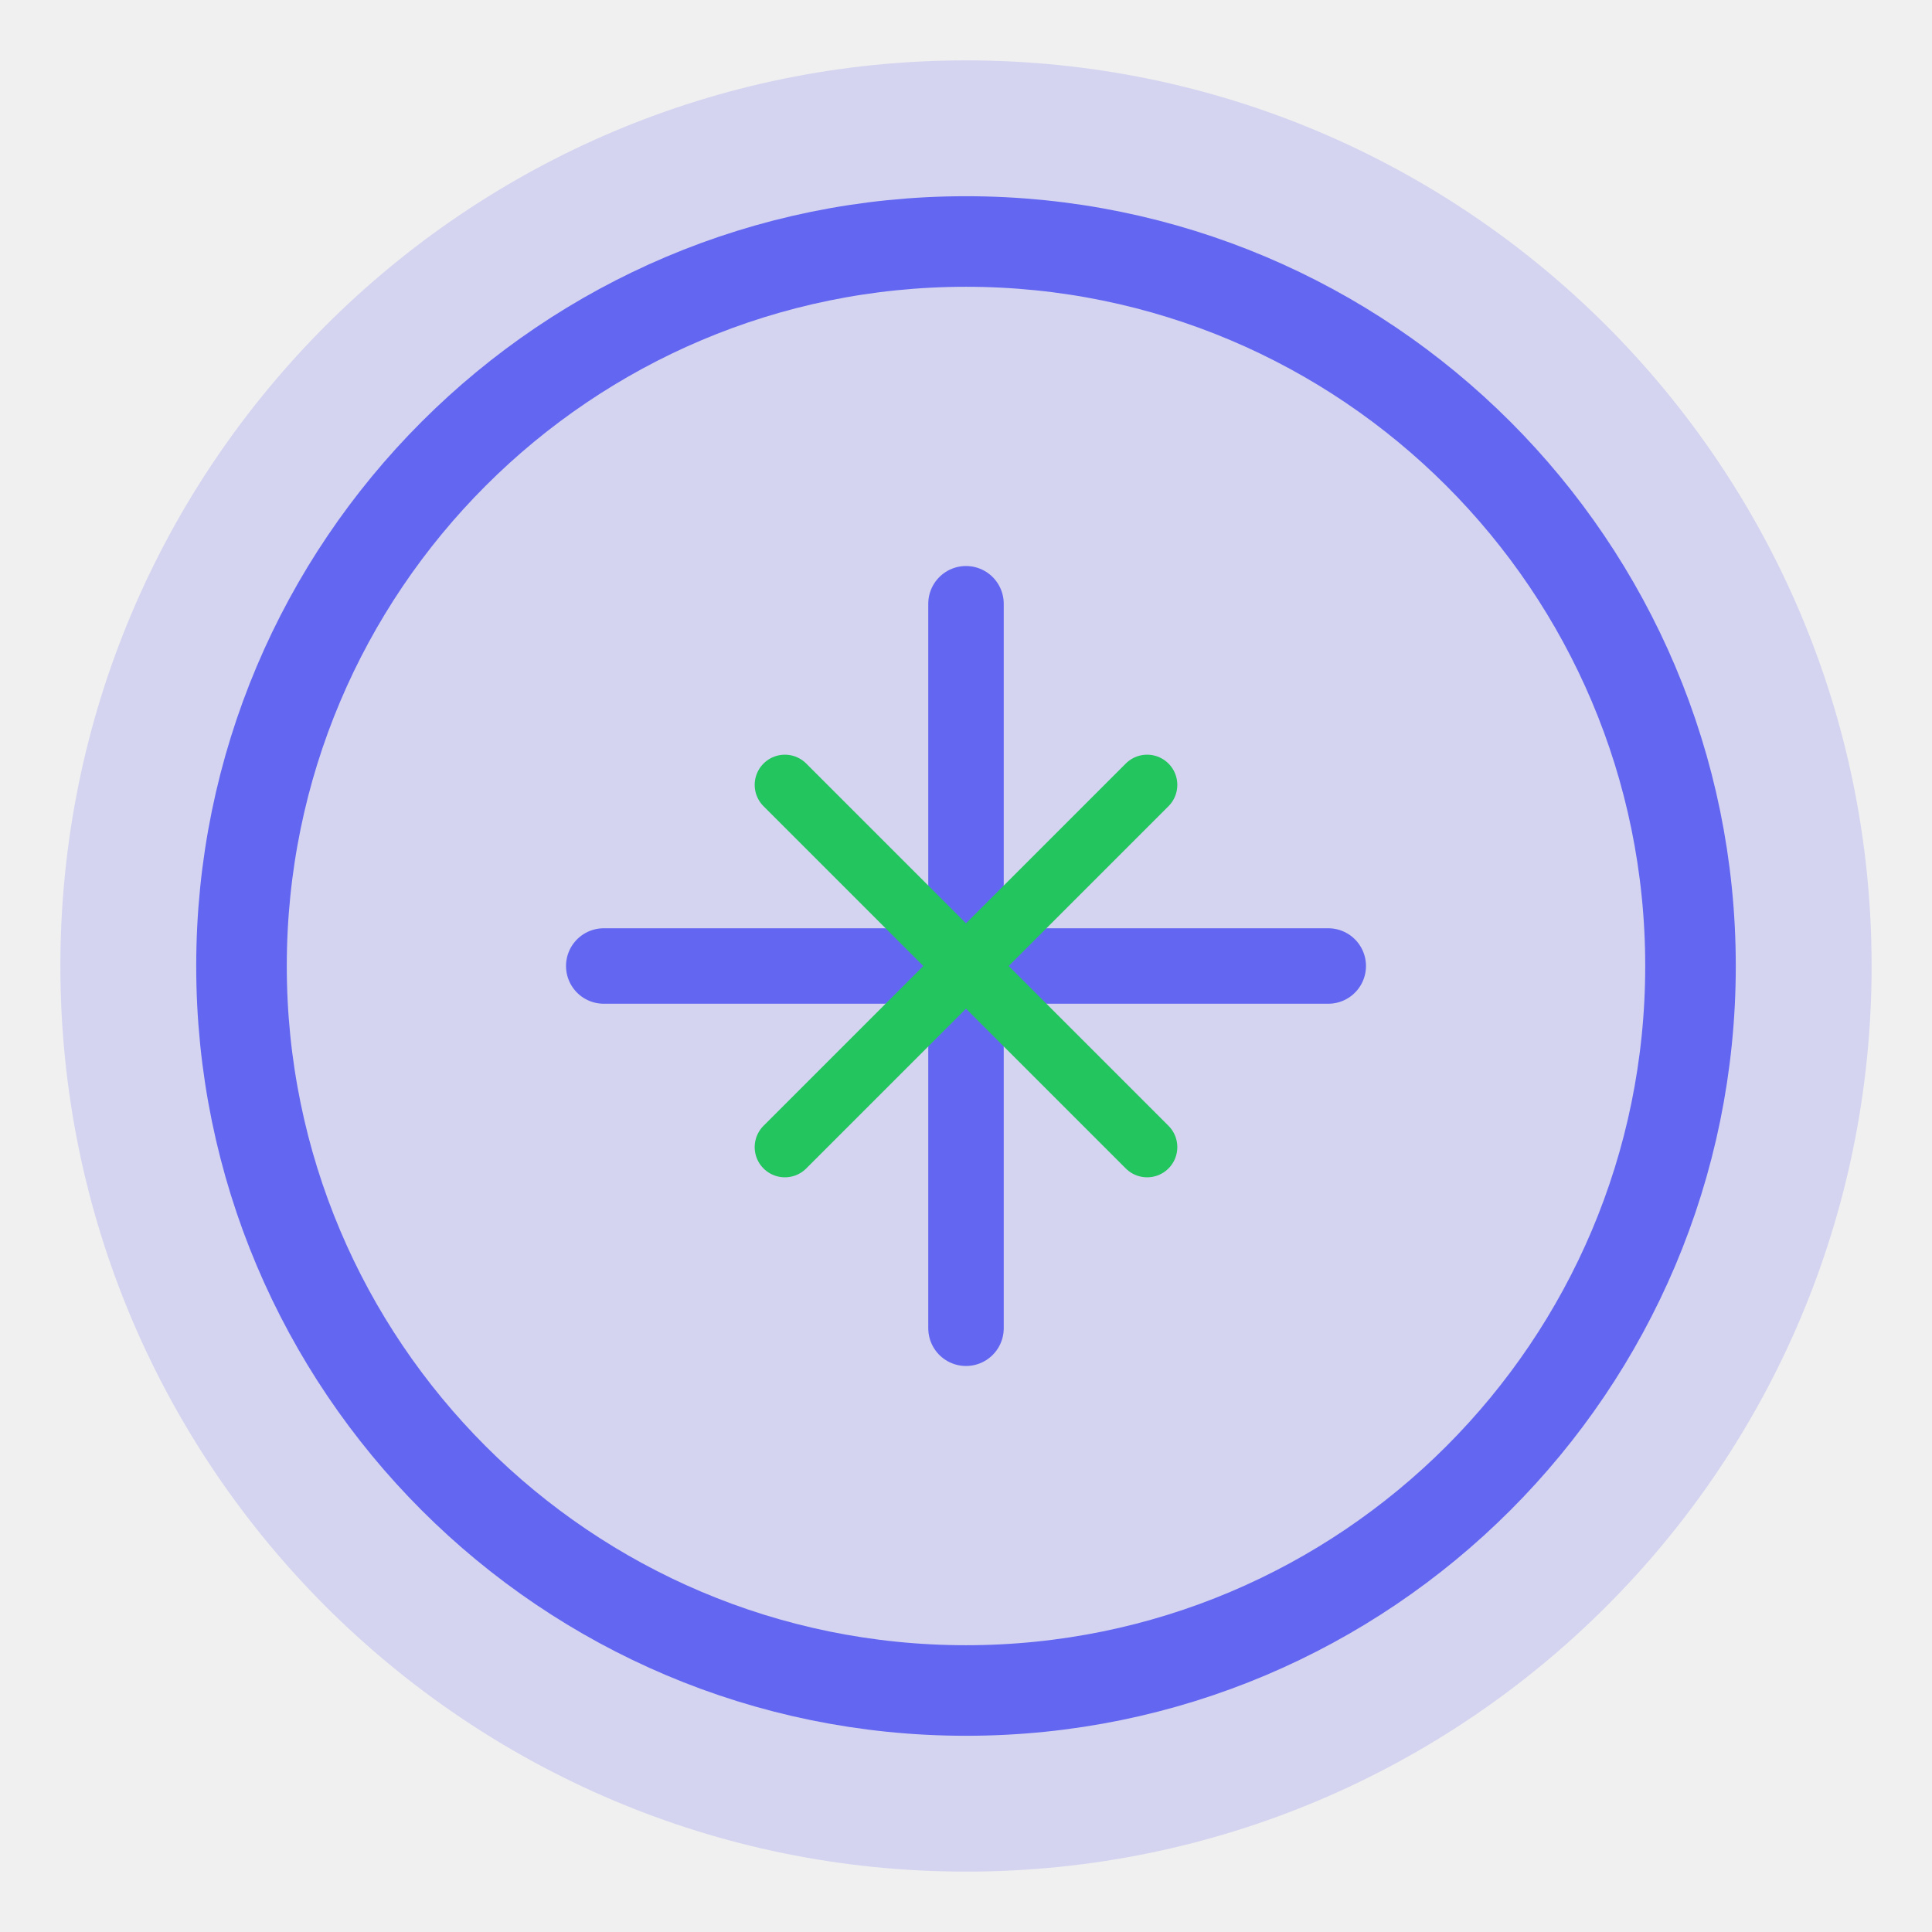
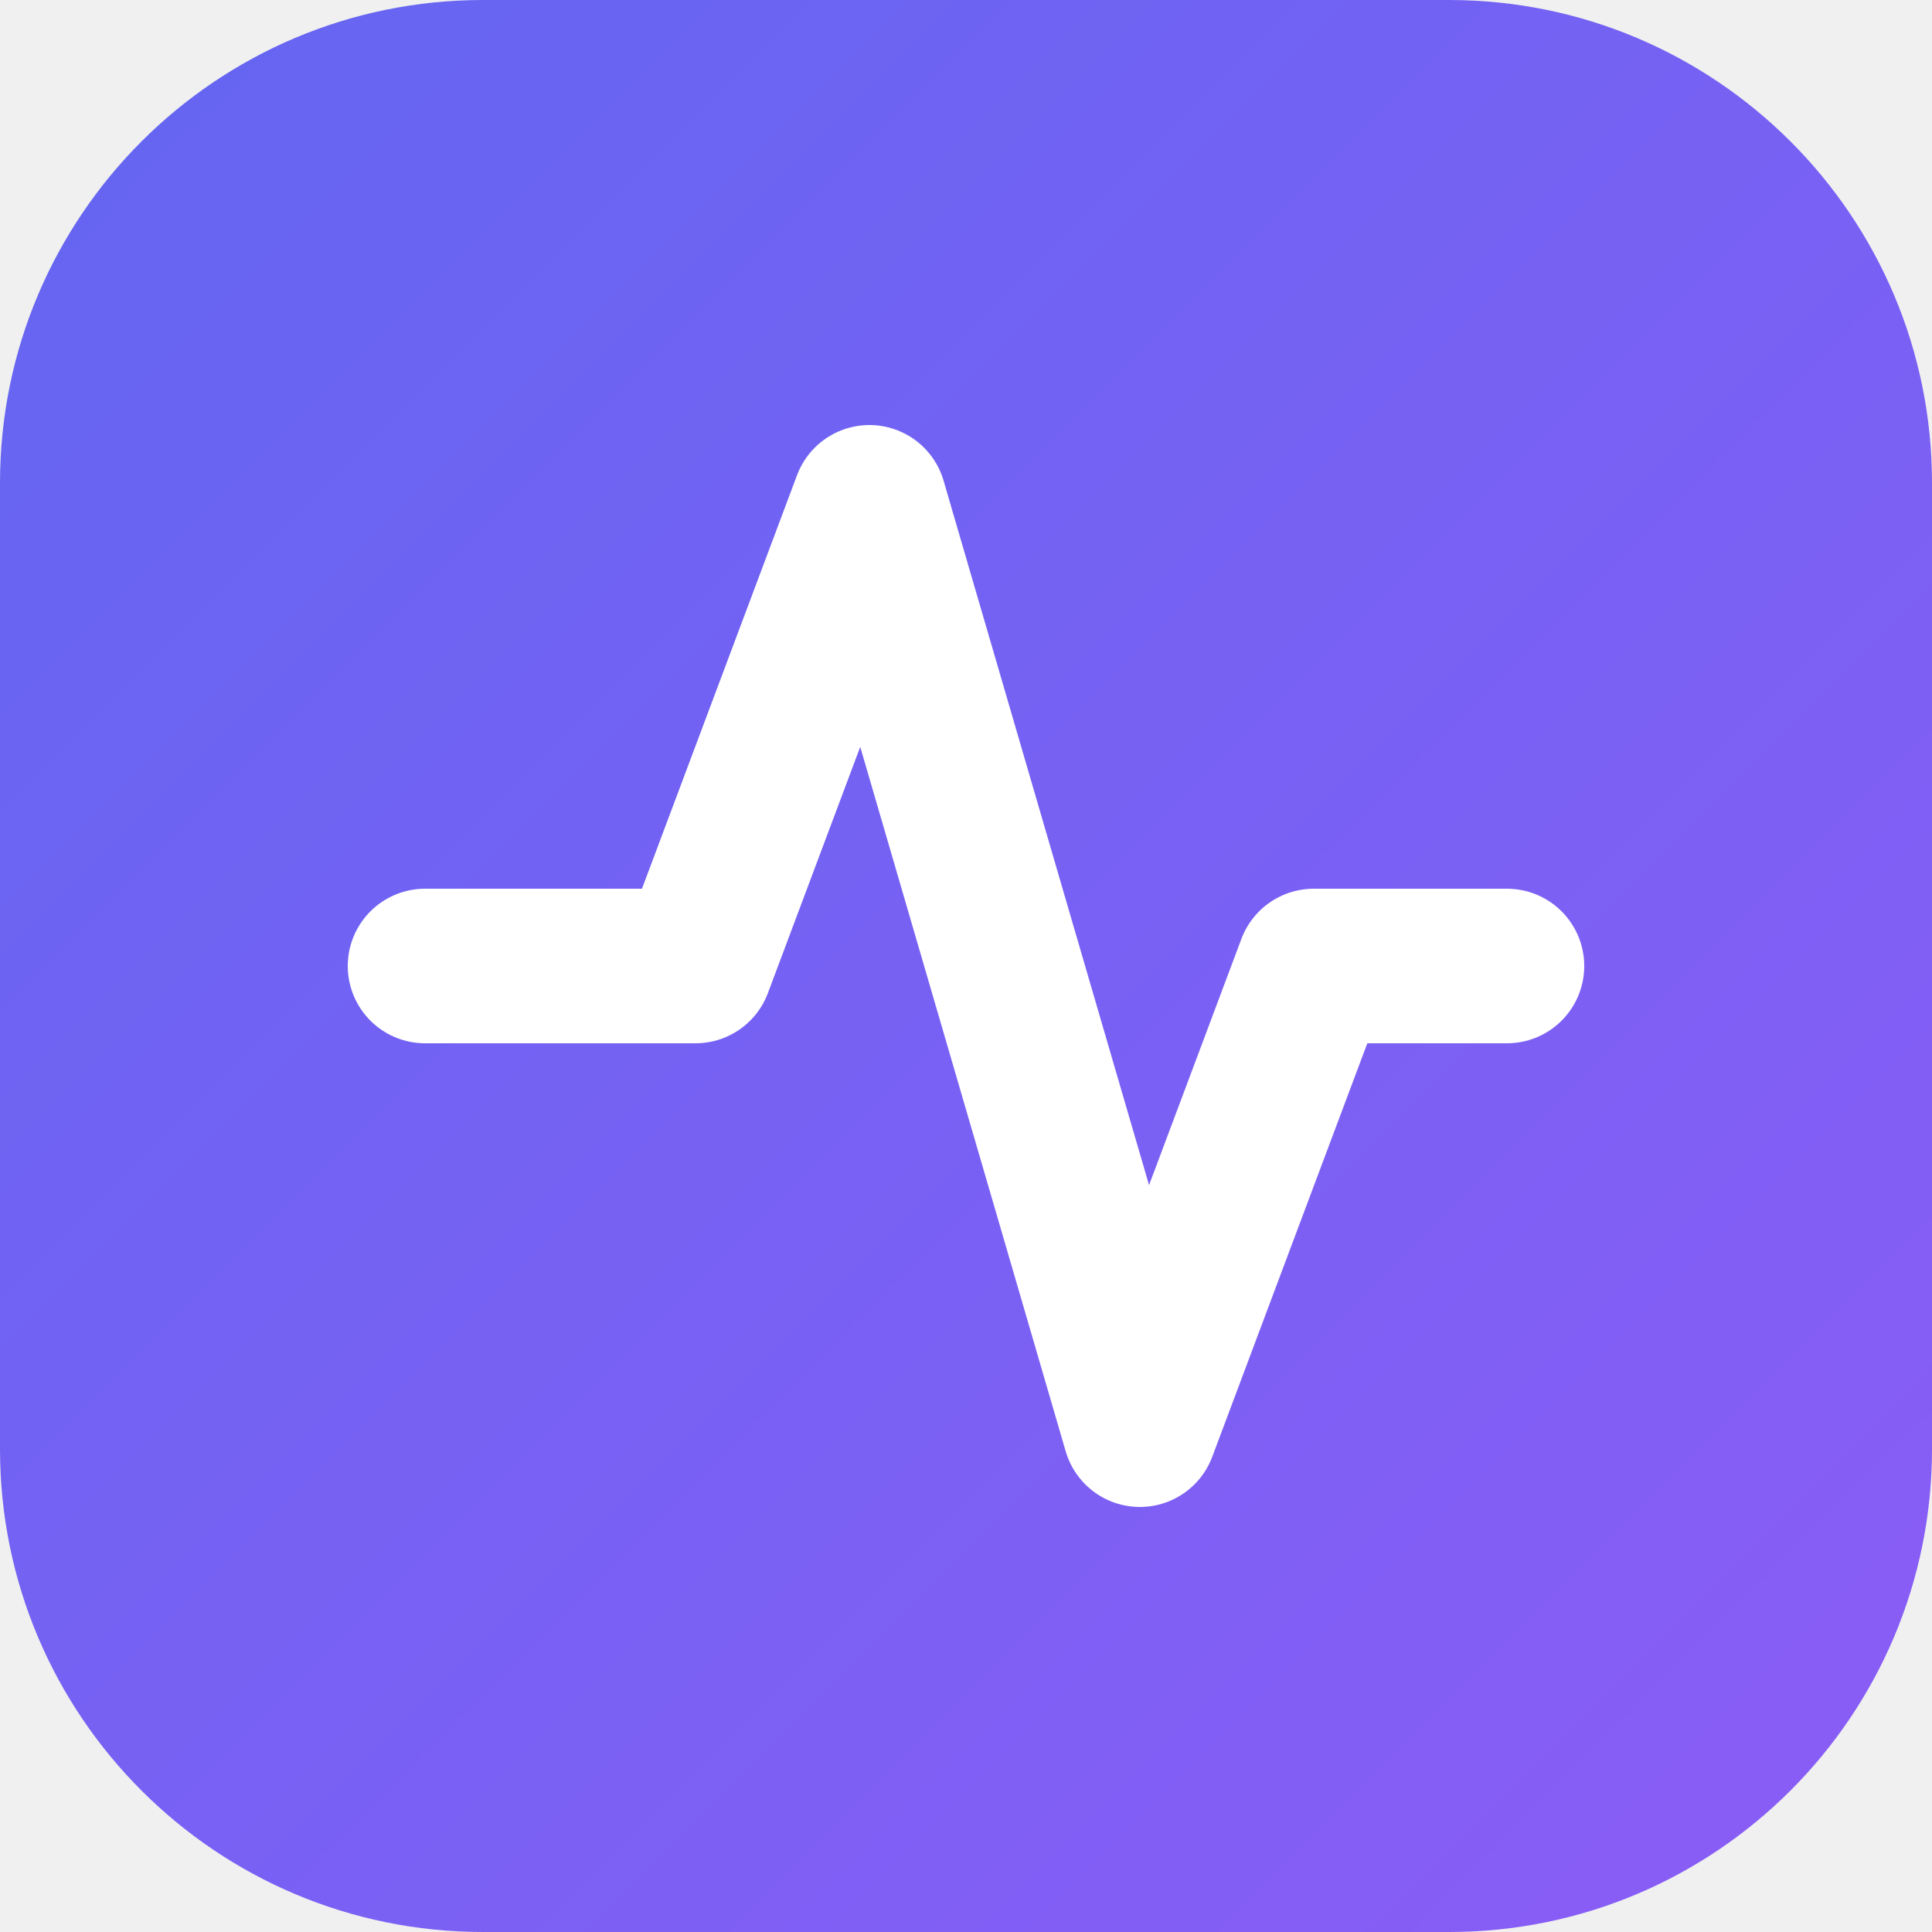
- <svg xmlns="http://www.w3.org/2000/svg" viewBox="0 0 64 64" fill="none">
-   <circle cx="32" cy="32" r="30" fill="#6366F1" opacity="0.2" />
-   <circle cx="32" cy="32" r="24" stroke="#6366F1" stroke-width="3" fill="none" />
-   <path d="M32 20v24M20 32h24" stroke="#6366F1" stroke-width="2.5" stroke-linecap="round" />
-   <path d="M26 26l12 12M38 26L26 38" stroke="#22C55E" stroke-width="2" stroke-linecap="round" />
+ <svg xmlns="http://www.w3.org/2000/svg" viewBox="0 0 100 100" width="100%" height="100%">
+   <defs>
+     <linearGradient id="g" x1="0%" y1="0%" x2="100%" y2="100%">
+       <stop offset="0%" stop-color="#6366F1" />
+       <stop offset="100%" stop-color="#8B5CF6" />
+     </linearGradient>
+   </defs>
+   <rect width="100" height="100" rx="25" fill="url(#g)" />
+   <path d="M22 50h14l9-24 14 48 9-24h10" fill="none" stroke="#FFFFFF" stroke-width="8" stroke-linecap="round" stroke-linejoin="round" />
</svg>
